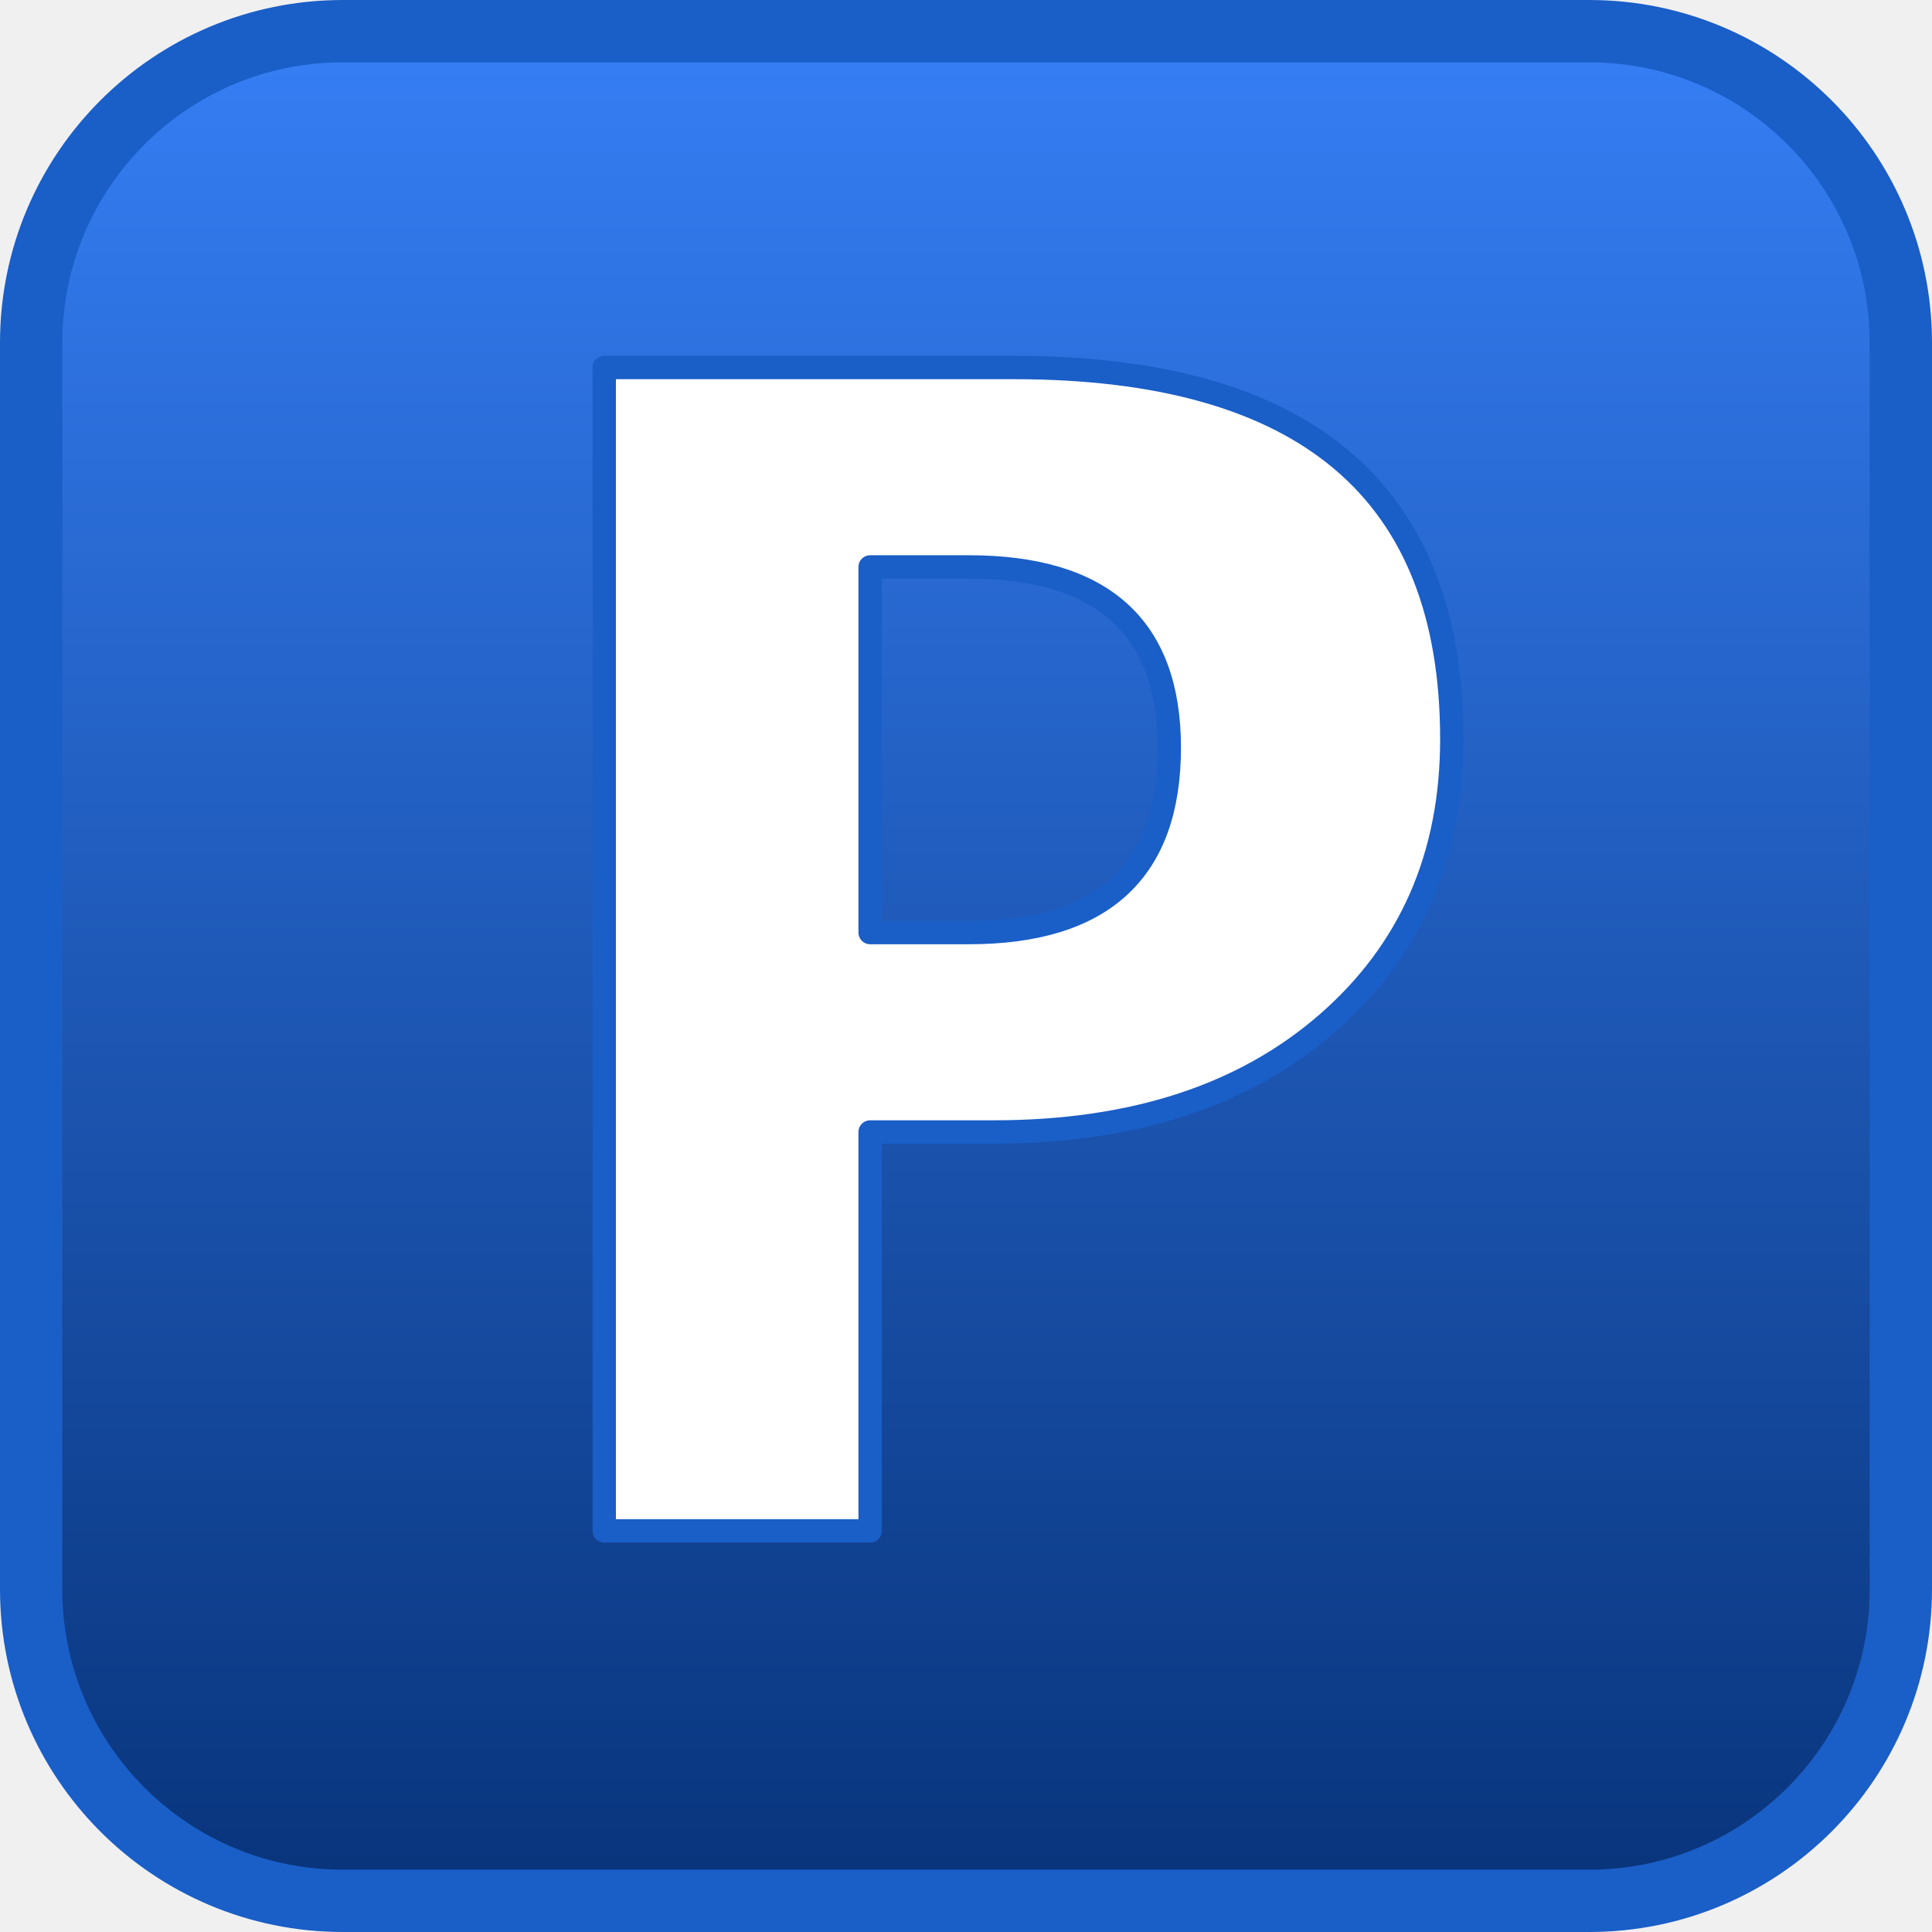
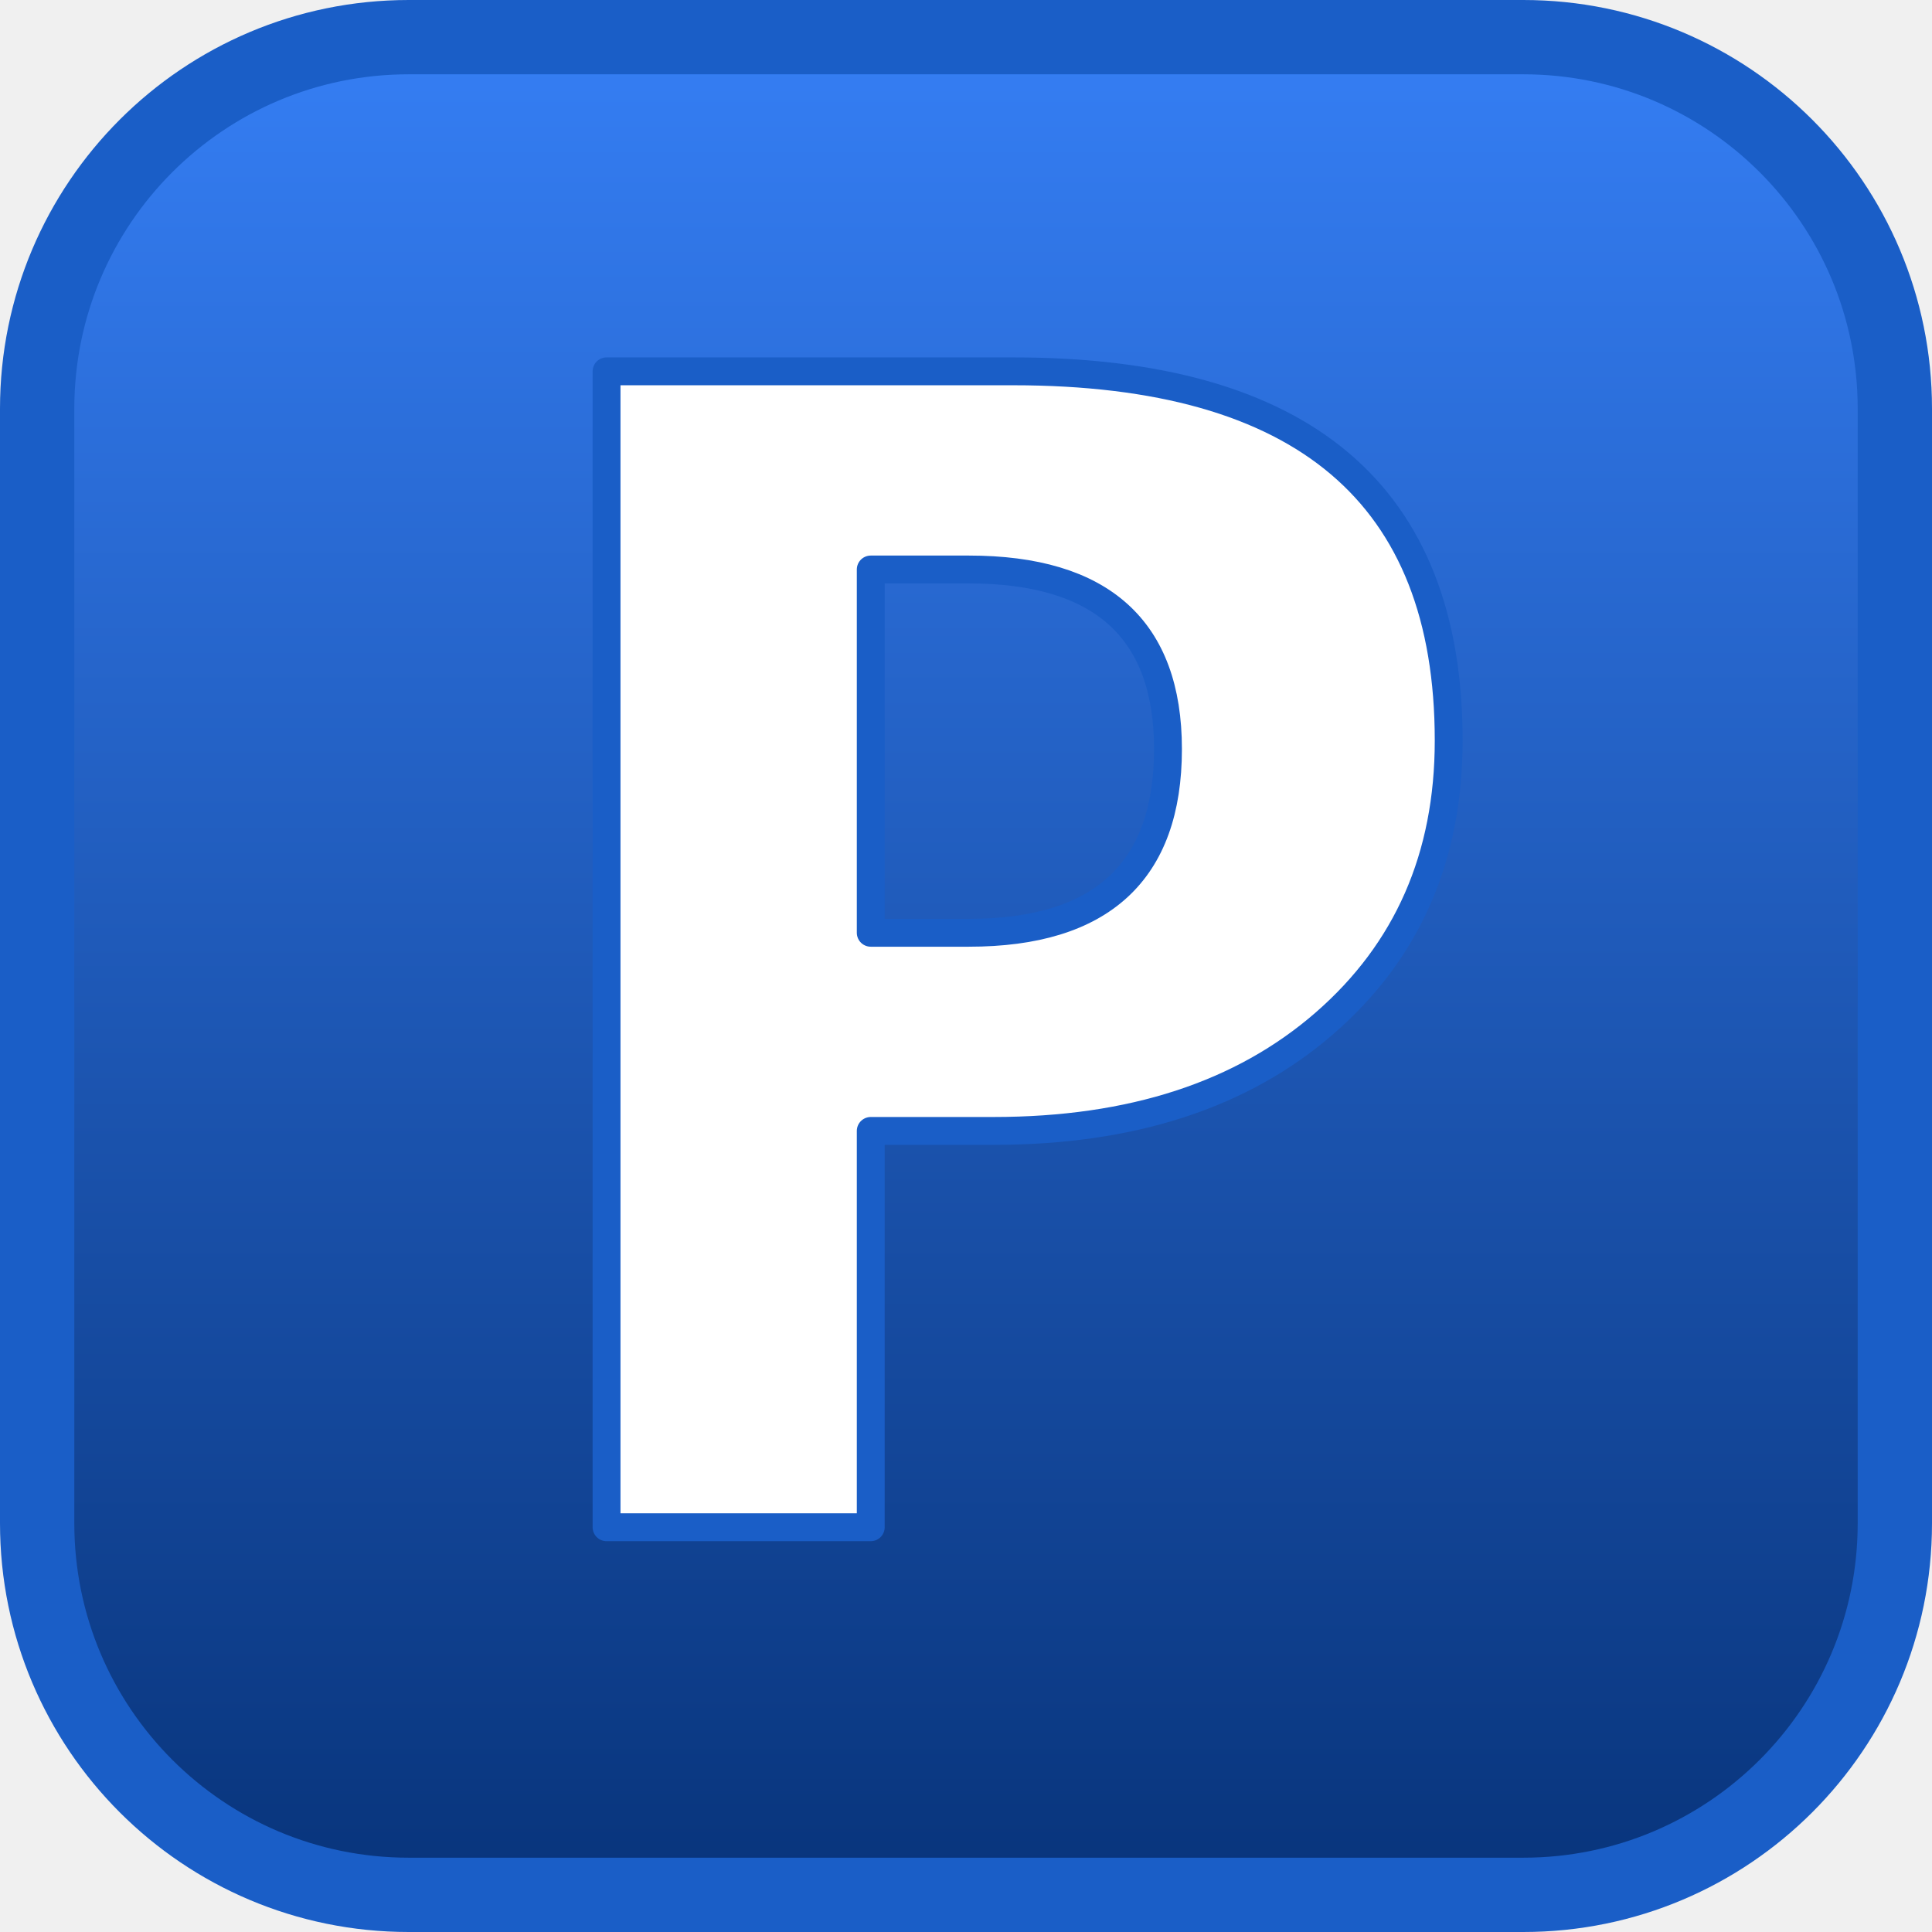
- <svg xmlns="http://www.w3.org/2000/svg" version="1.1" baseProfile="full" width="248" height="248" viewBox="0 0 248.00 248.00" enable-background="new 0 0 248.00 248.00" xml:space="preserve">
+ <svg xmlns="http://www.w3.org/2000/svg" version="1.1" baseProfile="full" width="208" height="208" viewBox="0 0 208.00 208.00" enable-background="new 0 0 208.00 208.00" xml:space="preserve">
  <linearGradient id="SVGID_Fill1_" gradientUnits="objectBoundingBox" x1="0.5" y1="1.06" x2="1.621" y2="1.06" gradientTransform="rotate(-90 0.5 1.060354)">
    <stop offset="0" stop-color="#052F73" stop-opacity="1" />
    <stop offset="1" stop-color="#3883FC" stop-opacity="1" />
  </linearGradient>
-   <path fill="url(#SVGID_Fill1_)" stroke-width="8" stroke-linecap="square" stroke-linejoin="bevel" stroke="#1A5EC7" stroke-opacity="1" d="M 44,4L 204,4C 226.091,4 244,21.909 244,44L 244,204C 244,226.092 226.091,244 204,244L 44,244C 21.909,244 4,226.092 4,204L 4,44C 4,21.909 21.909,4 44,4 Z " />
+   <path fill="url(#SVGID_Fill1_)" stroke-width="8" stroke-linecap="square" stroke-linejoin="bevel" stroke="#1A5EC7" stroke-opacity="1" d="M 44,4L 164,4C 186.091,4 204,21.909 204,44L 204,164C 204,186.092 186.091,204 164,204L 44,204C 21.909,204 4,186.092 4,164L 4,44C 4,21.909 21.909,4 44,4 Z " />
  <g>
-     <path fill="#FFFFFF" fill-opacity="1" stroke-width="3" stroke-linejoin="round" stroke="#1A5EC7" stroke-opacity="1" d="M 111.694,145.307L 111.694,196.507L 77.561,196.507L 77.561,47.174L 130.094,47.174C 167.605,47.174 186.361,63.074 186.361,94.874C 186.361,109.918 181.022,122.085 170.344,131.374C 159.666,140.663 145.405,145.307 127.561,145.307L 111.694,145.307 Z M 111.694,72.774L 111.694,119.707L 124.361,119.707C 141.516,119.707 150.094,111.796 150.094,95.974C 150.094,80.507 141.516,72.774 124.361,72.774L 111.694,72.774 Z " />
+     <path fill="#FFFFFF" fill-opacity="1" stroke-width="3" stroke-linejoin="round" stroke="#1A5EC7" stroke-opacity="1" d="M 93.745,121.756L 93.745,164.423L 65.301,164.423L 65.301,39.978L 109.078,39.978C 140.338,39.978 155.967,53.228 155.967,79.728C 155.967,92.265 151.518,102.404 142.62,110.145C 133.722,117.886 121.838,121.756 106.967,121.756L 93.745,121.756 Z M 93.745,61.312L 93.745,100.423L 104.301,100.423C 118.597,100.423 125.745,93.83 125.745,80.645C 125.745,67.756 118.597,61.312 104.301,61.312L 93.745,61.312 Z " />
  </g>
</svg>
